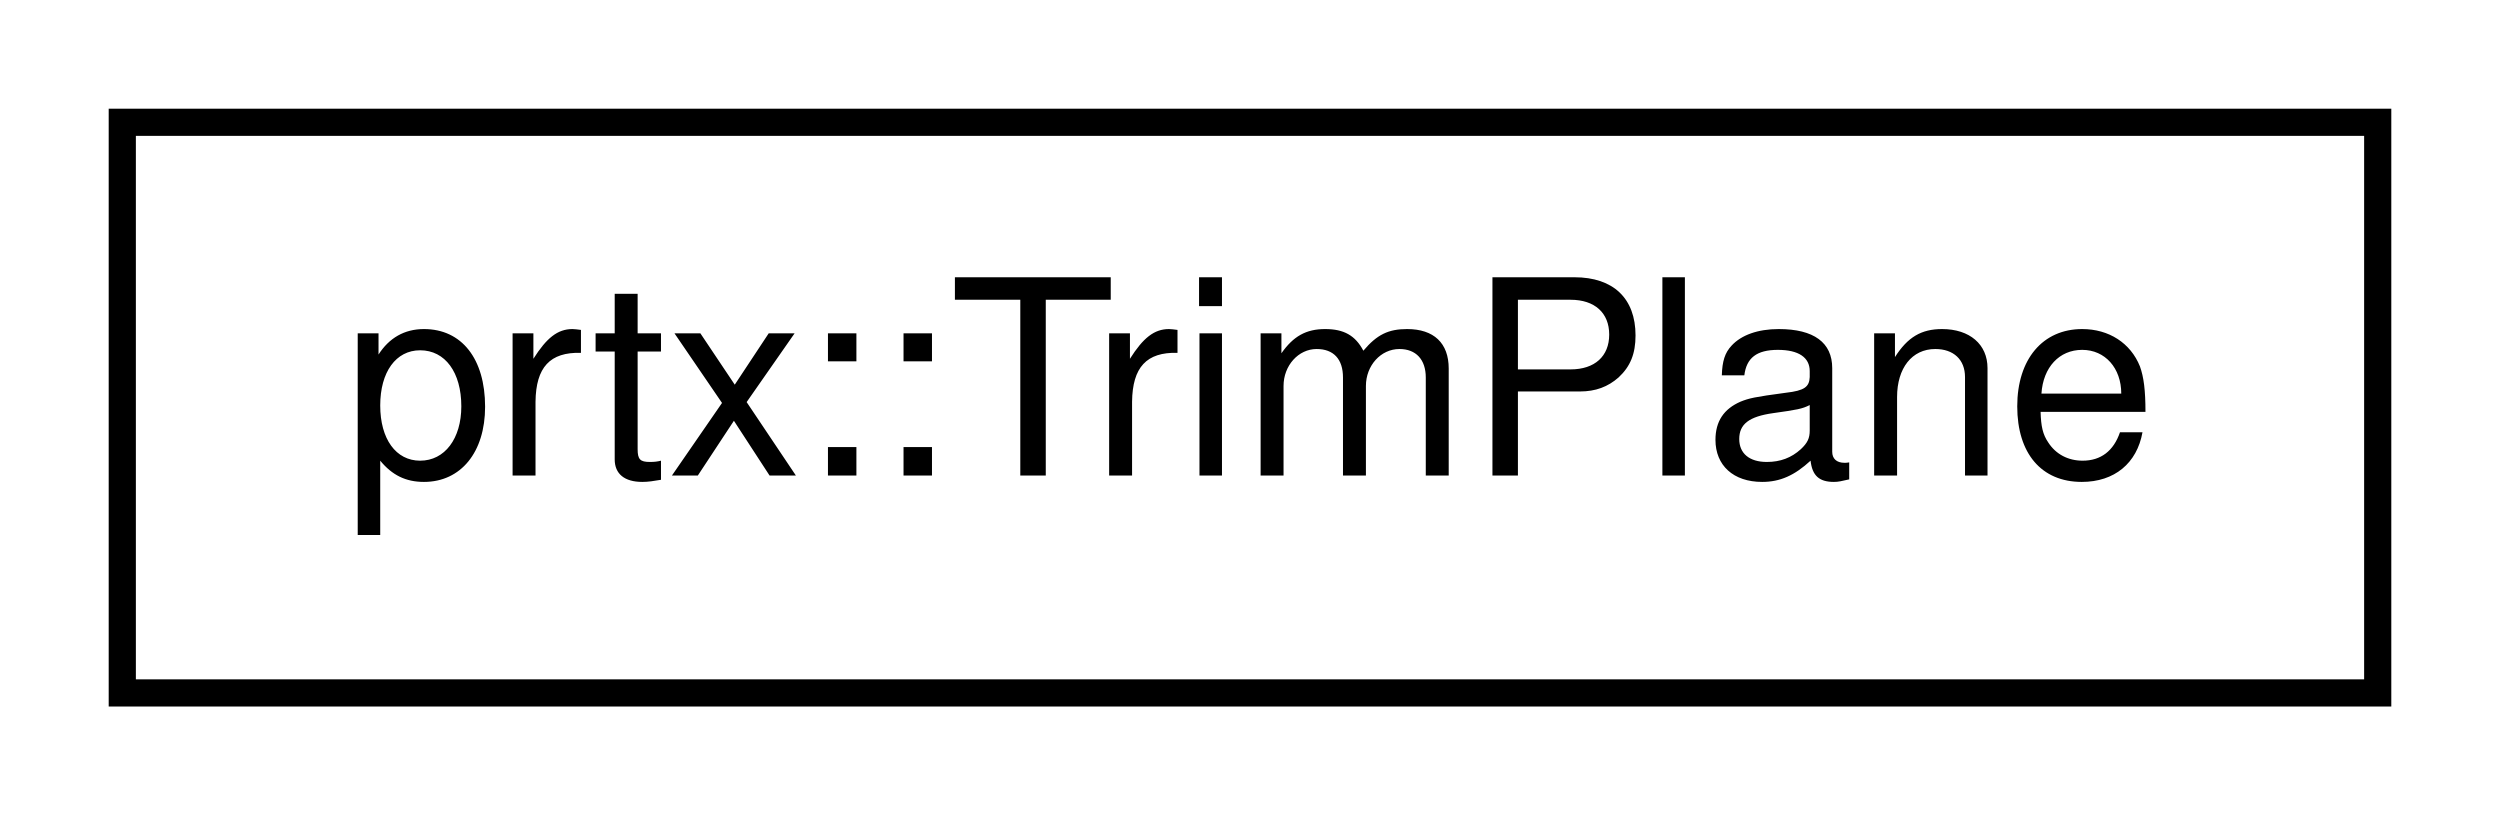
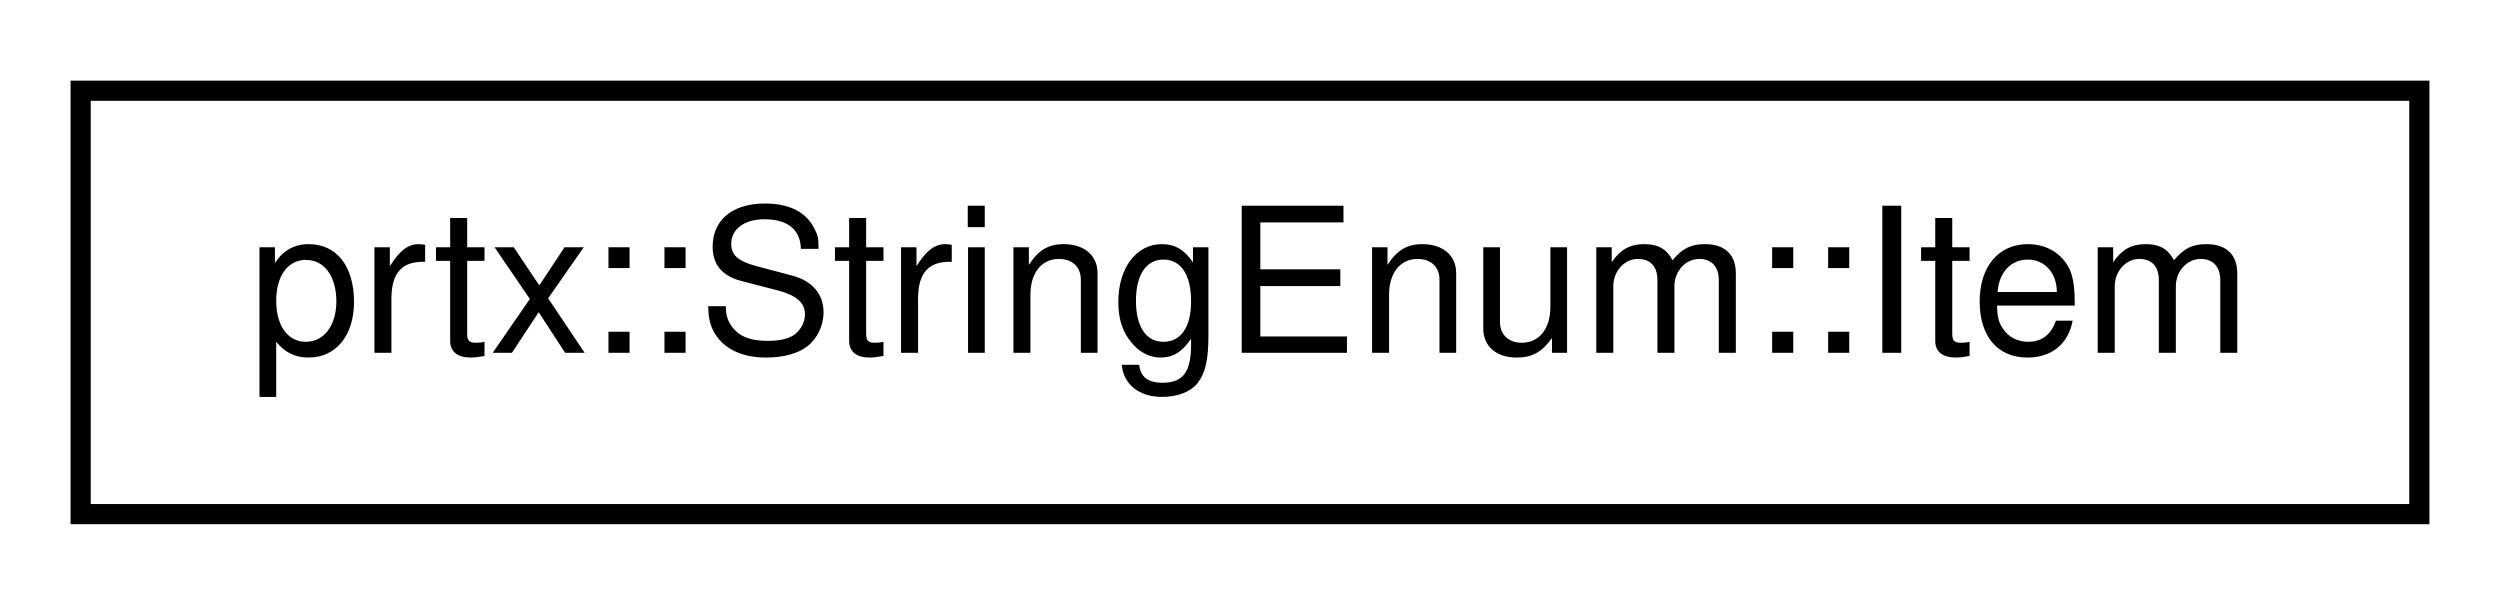
- <svg xmlns="http://www.w3.org/2000/svg" xmlns:xlink="http://www.w3.org/1999/xlink" width="92pt" height="30pt" viewBox="0.00 0.00 92.00 30.00">
+ <svg xmlns="http://www.w3.org/2000/svg" xmlns:xlink="http://www.w3.org/1999/xlink" width="124pt" height="30pt" viewBox="0.00 0.00 124.00 30.00">
  <g id="graph1" class="graph" transform="scale(1 1) rotate(0) translate(4 26)">
    <g id="node1" class="node">
-       <a xlink:href="classprtx_1_1_trim_plane.html" target="_top" xlink:title="prtx::TrimPlane">
-         <polygon fill="none" stroke="black" points="0.5,-0.5 0.5,-21.5 83.5,-21.5 83.5,-0.5 0.5,-0.5" />
-         <text text-anchor="middle" x="42" y="-8.5" font-family="Helvetica,sans-Serif" font-size="10.00">prtx::TrimPlane</text>
+       <a xlink:href="structprtx_1_1_string_enum_1_1_item.html" target="_top" xlink:title="prtx::StringEnum::Item">
+         <polygon fill="none" stroke="black" points="0,-0.5 0,-21.5 116,-21.5 116,-0.5 0,-0.5" />
+         <text text-anchor="middle" x="58" y="-8.5" font-family="Helvetica,sans-Serif" font-size="10.00">prtx::StringEnum::Item</text>
      </a>
    </g>
  </g>
</svg>
